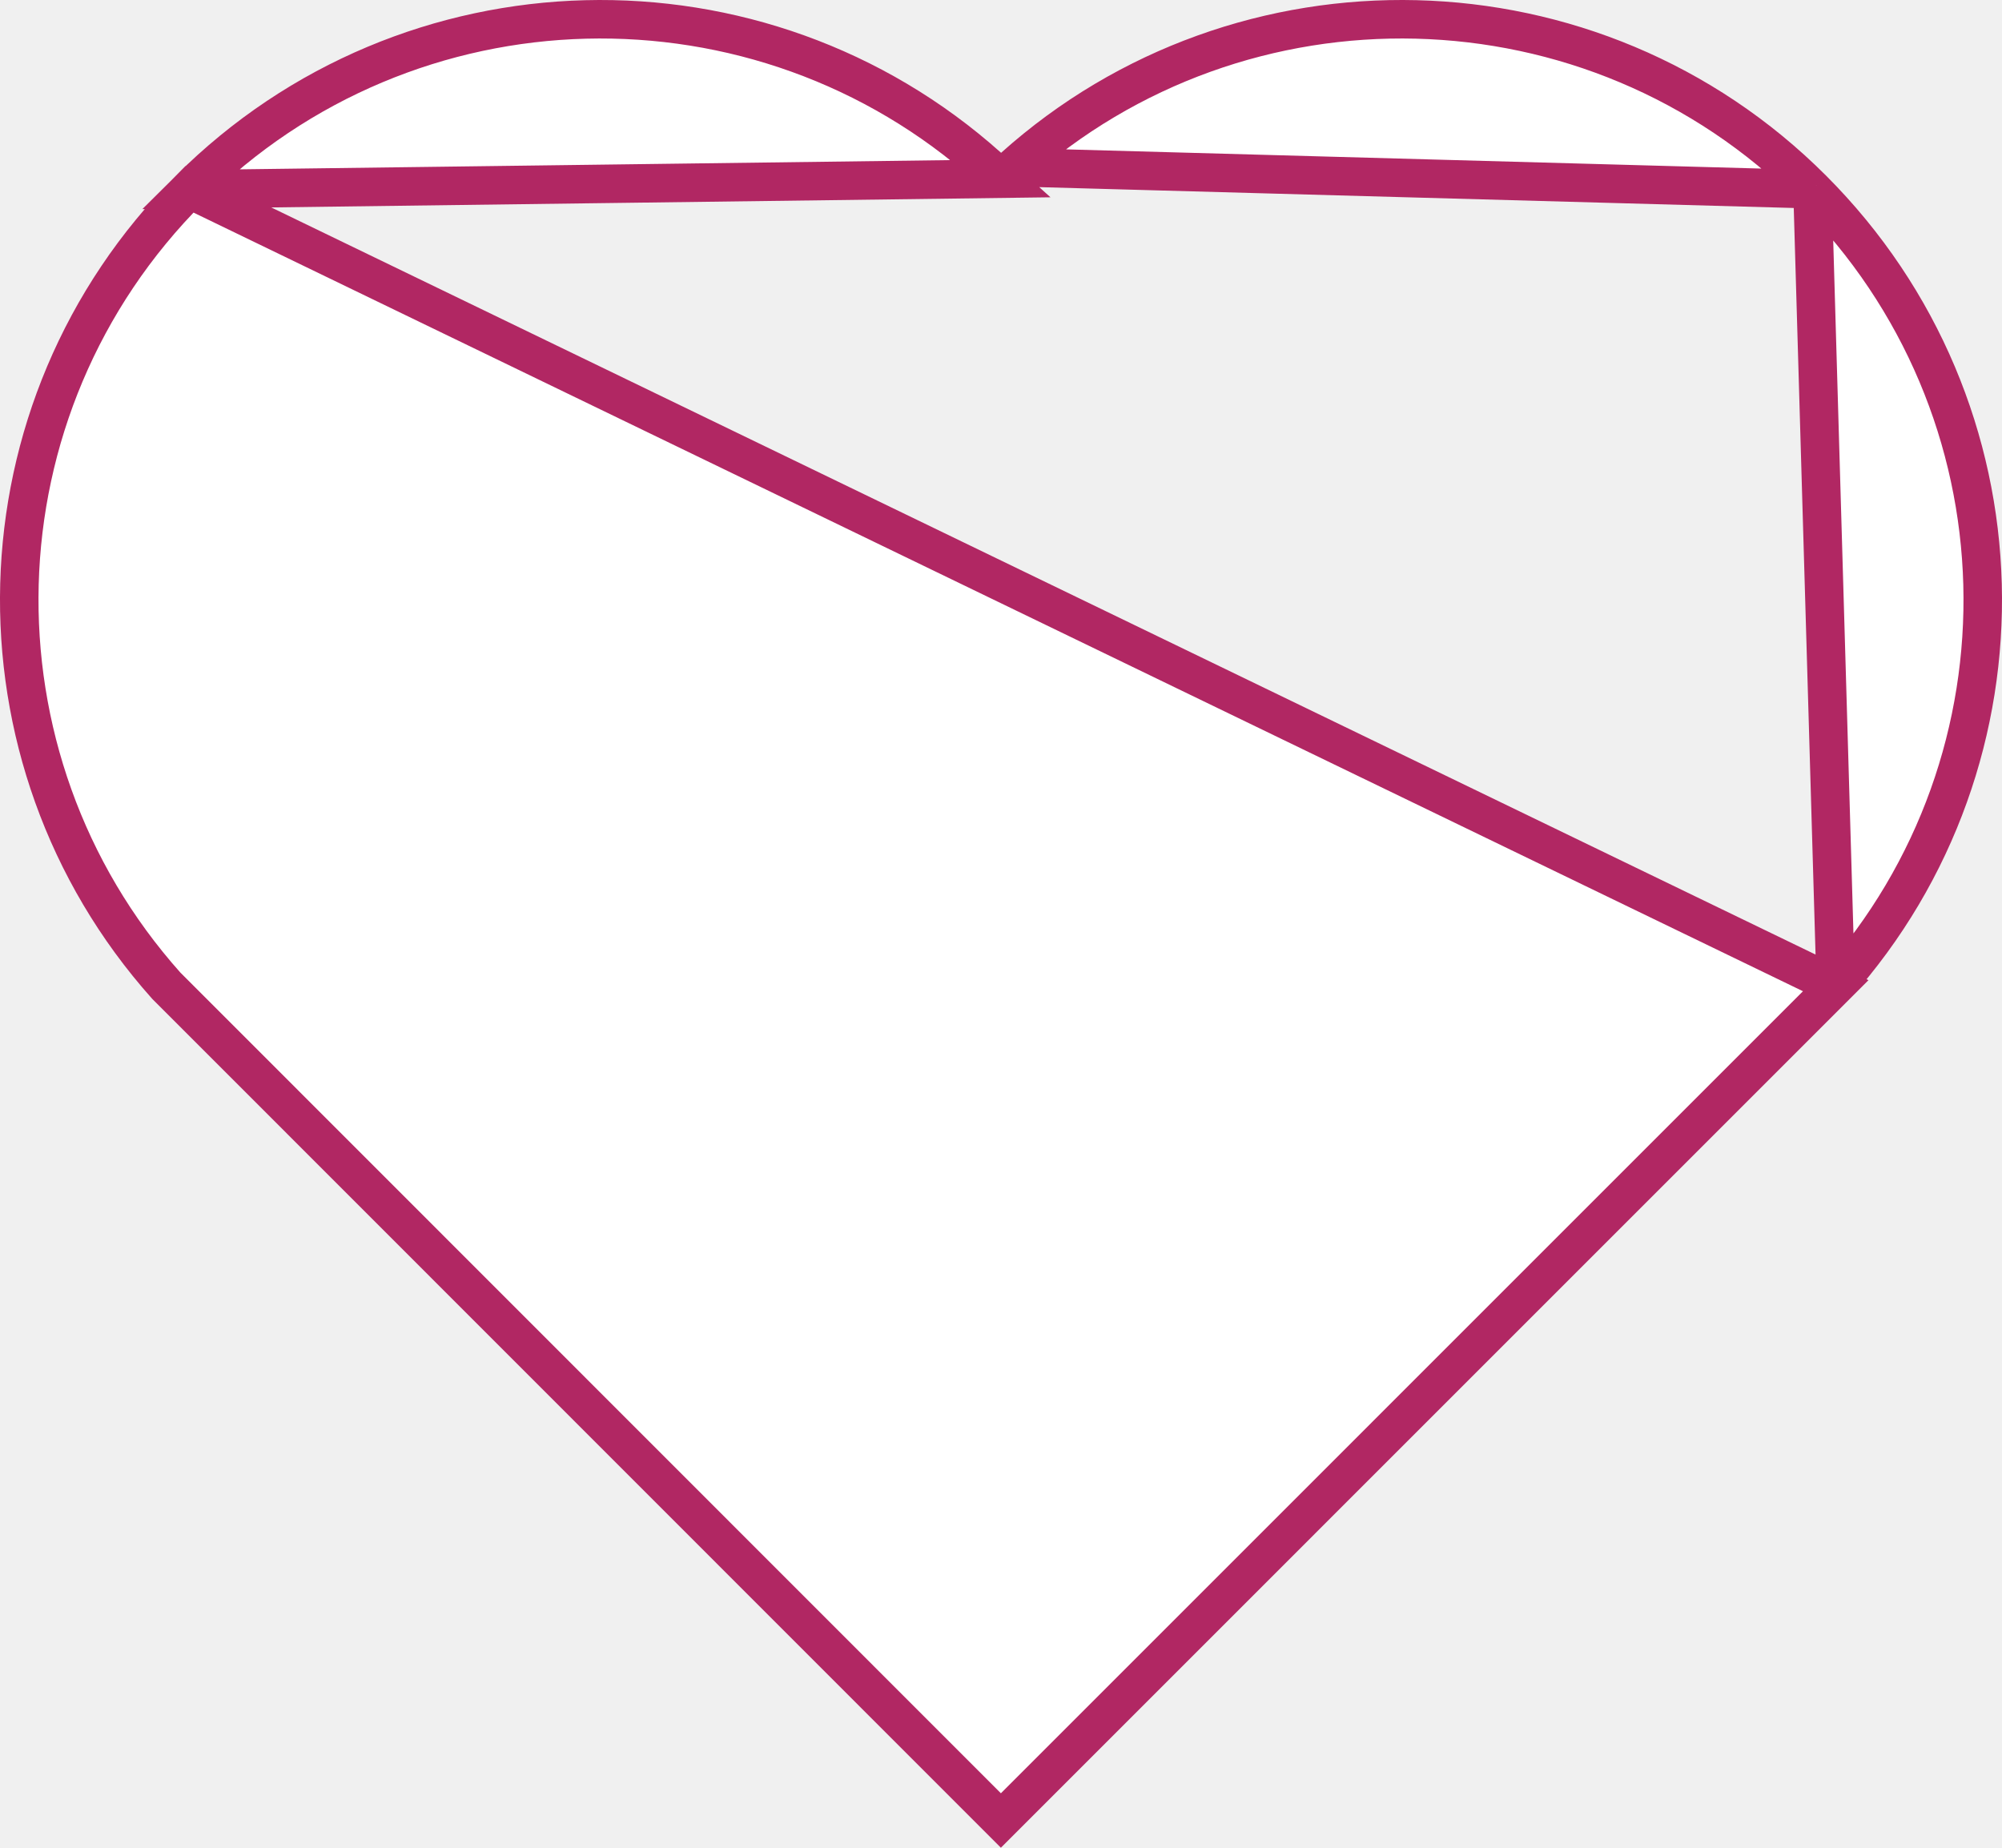
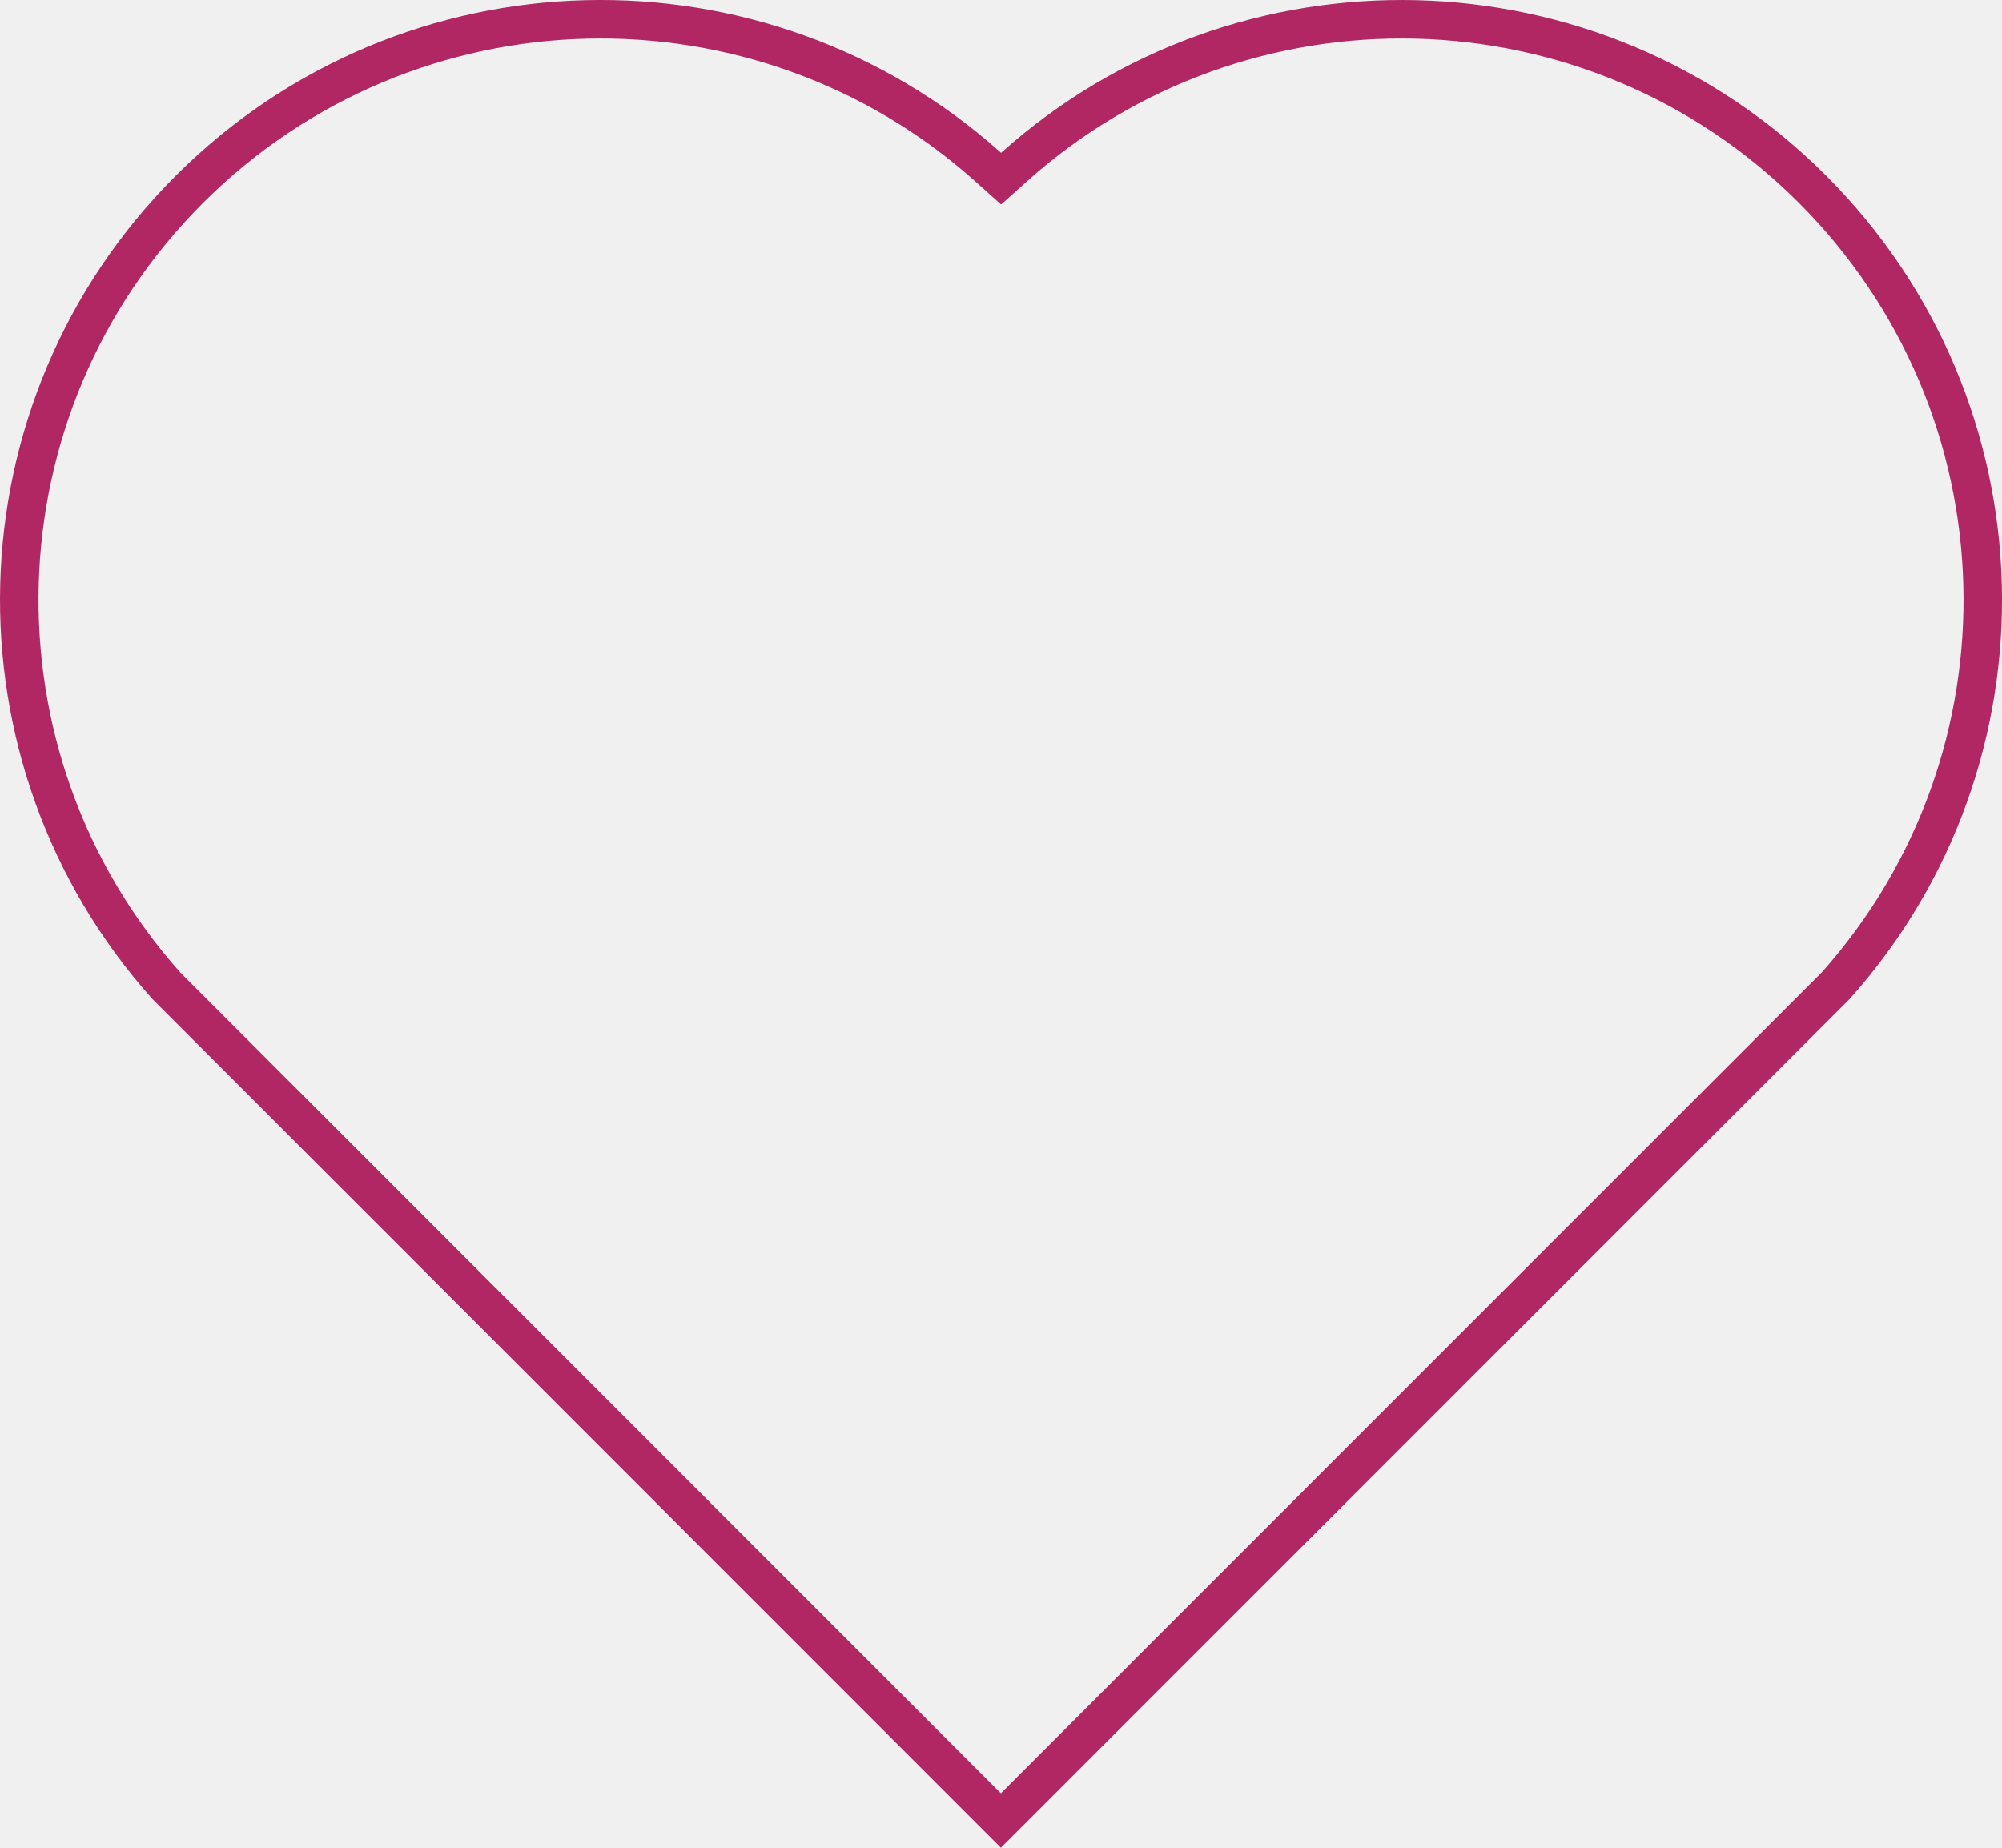
<svg xmlns="http://www.w3.org/2000/svg" width="52" height="48" fill="none">
-   <path d="m26.002 4.642-.333-.3c-5.93-5.307-15.047-5.116-20.747.574l21.08-.274Zm0 0 .334-.3m-.334.3.334-.3m0 0c5.911-5.3 15.047-5.124 20.741.574m-20.741-.573 20.741.573m0 0c5.69 5.697 5.889 14.768.604 20.69m-.604-20.69.604 20.69m0 0L25.997 47.292 4.318 25.605c-5.285-5.921-5.083-15.007.603-20.689l42.76 20.69Z" fill="#fff" stroke="#B12763" />
+   <path fill-rule="evenodd" clip-rule="evenodd" d="M4.568 4.562c5.889-5.879 15.309-6.076 21.434-.592 6.107-5.476 15.545-5.294 21.429.592 5.881 5.89 6.084 15.269.614 21.387L25.997 48 3.955 25.949c-5.47-6.118-5.265-15.513.613-21.387Zm21.435.751-.668-.598C19.603-.417 10.786-.232 5.275 5.27c-5.494 5.49-5.693 14.267-.593 19.992l21.315 21.324 21.32-21.324c5.1-5.724 4.905-14.487-.593-19.993C41.218-.239 32.384-.41 26.67 4.715l-.667.598Z" fill="#B12763" />
</svg>
